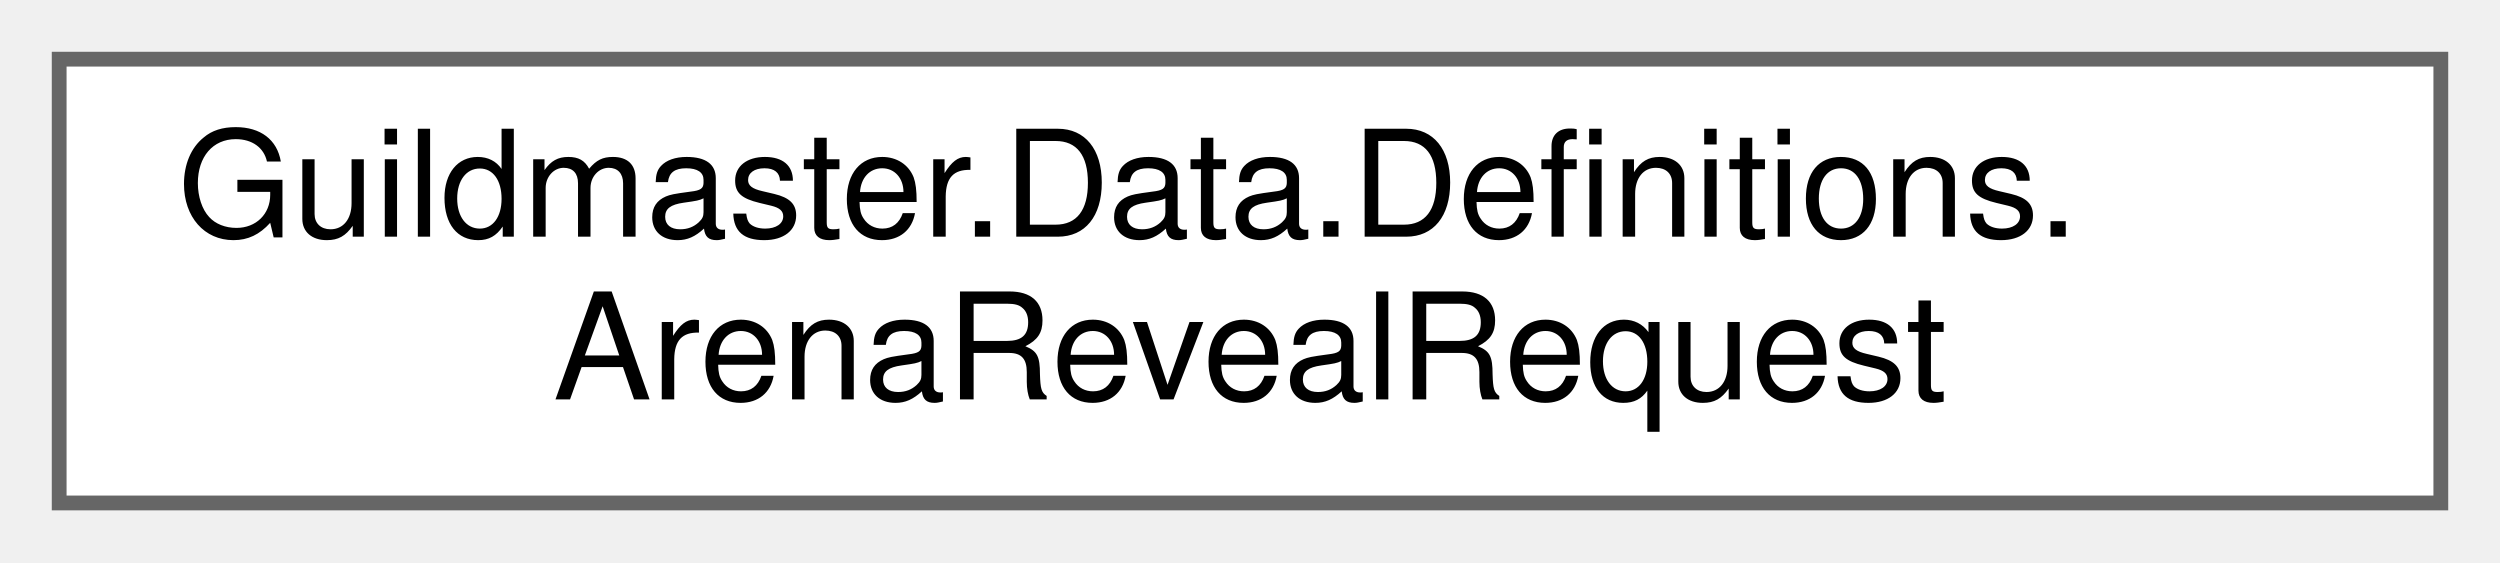
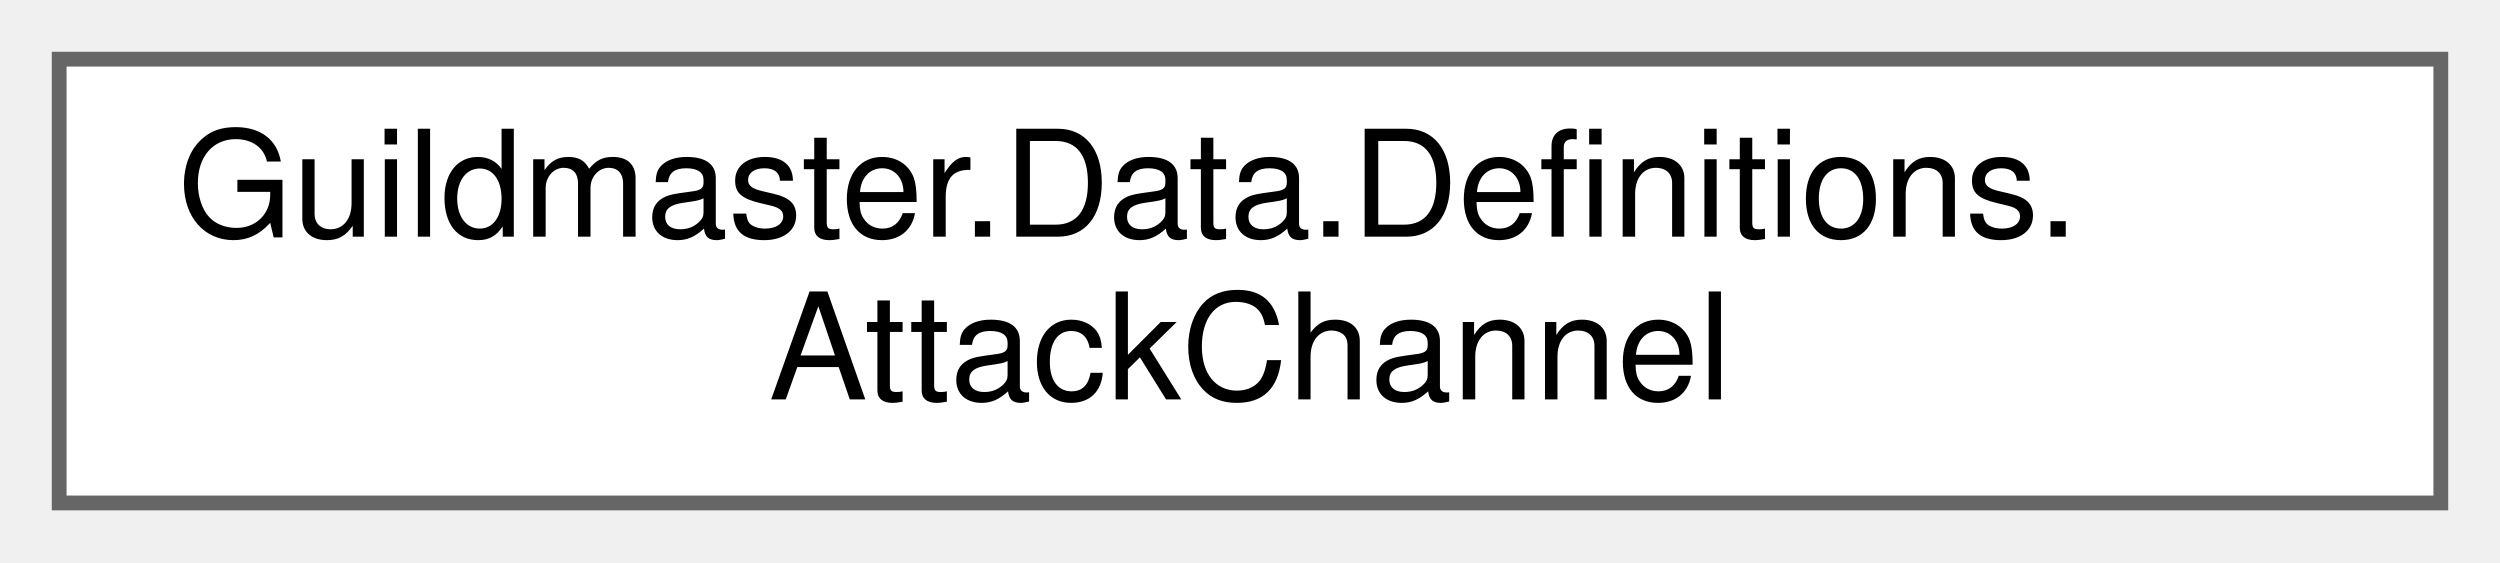
<svg xmlns="http://www.w3.org/2000/svg" xmlns:xlink="http://www.w3.org/1999/xlink" width="169pt" height="38pt" viewBox="0.00 0.00 169.00 38.00">
  <g id="graph0" class="graph" transform="scale(1 1) rotate(0) translate(4 34)">
    <g id="Node000000" class="node">
      <g id="a_Node000000">
-         <a xlink:href="structGuildmaster_1_1Data_1_1Definitions_1_1ArenaRevealRequest.html" target="_top" xlink:title="«Покажи место боя»: игрок вошёл в узел, арену пора явить.">
+         <a xlink:href="structGuildmaster_1_1Data_1_1Definitions_1_1AttackChannel.html" target="_top" xlink:title="Канал авто-атаки: удар растянут в поток тиков урона, который идёт МЕЖДУ замахом и хвостом (AttackPhas...">
          <polygon fill="white" stroke="#666666" points="161,-30 0,-30 0,0 161,0 161,-30" />
          <text text-anchor="start" x="8" y="-18" font-family="Helvetica,sans-Serif" font-size="10.00">Guildmaster.Data.Definitions.</text>
-           <text text-anchor="middle" x="80.5" y="-7" font-family="Helvetica,sans-Serif" font-size="10.00">ArenaRevealRequest</text>
+           <text text-anchor="middle" x="80.5" y="-7" font-family="Helvetica,sans-Serif" font-size="10.00">AttackChannel</text>
        </a>
      </g>
    </g>
  </g>
</svg>
